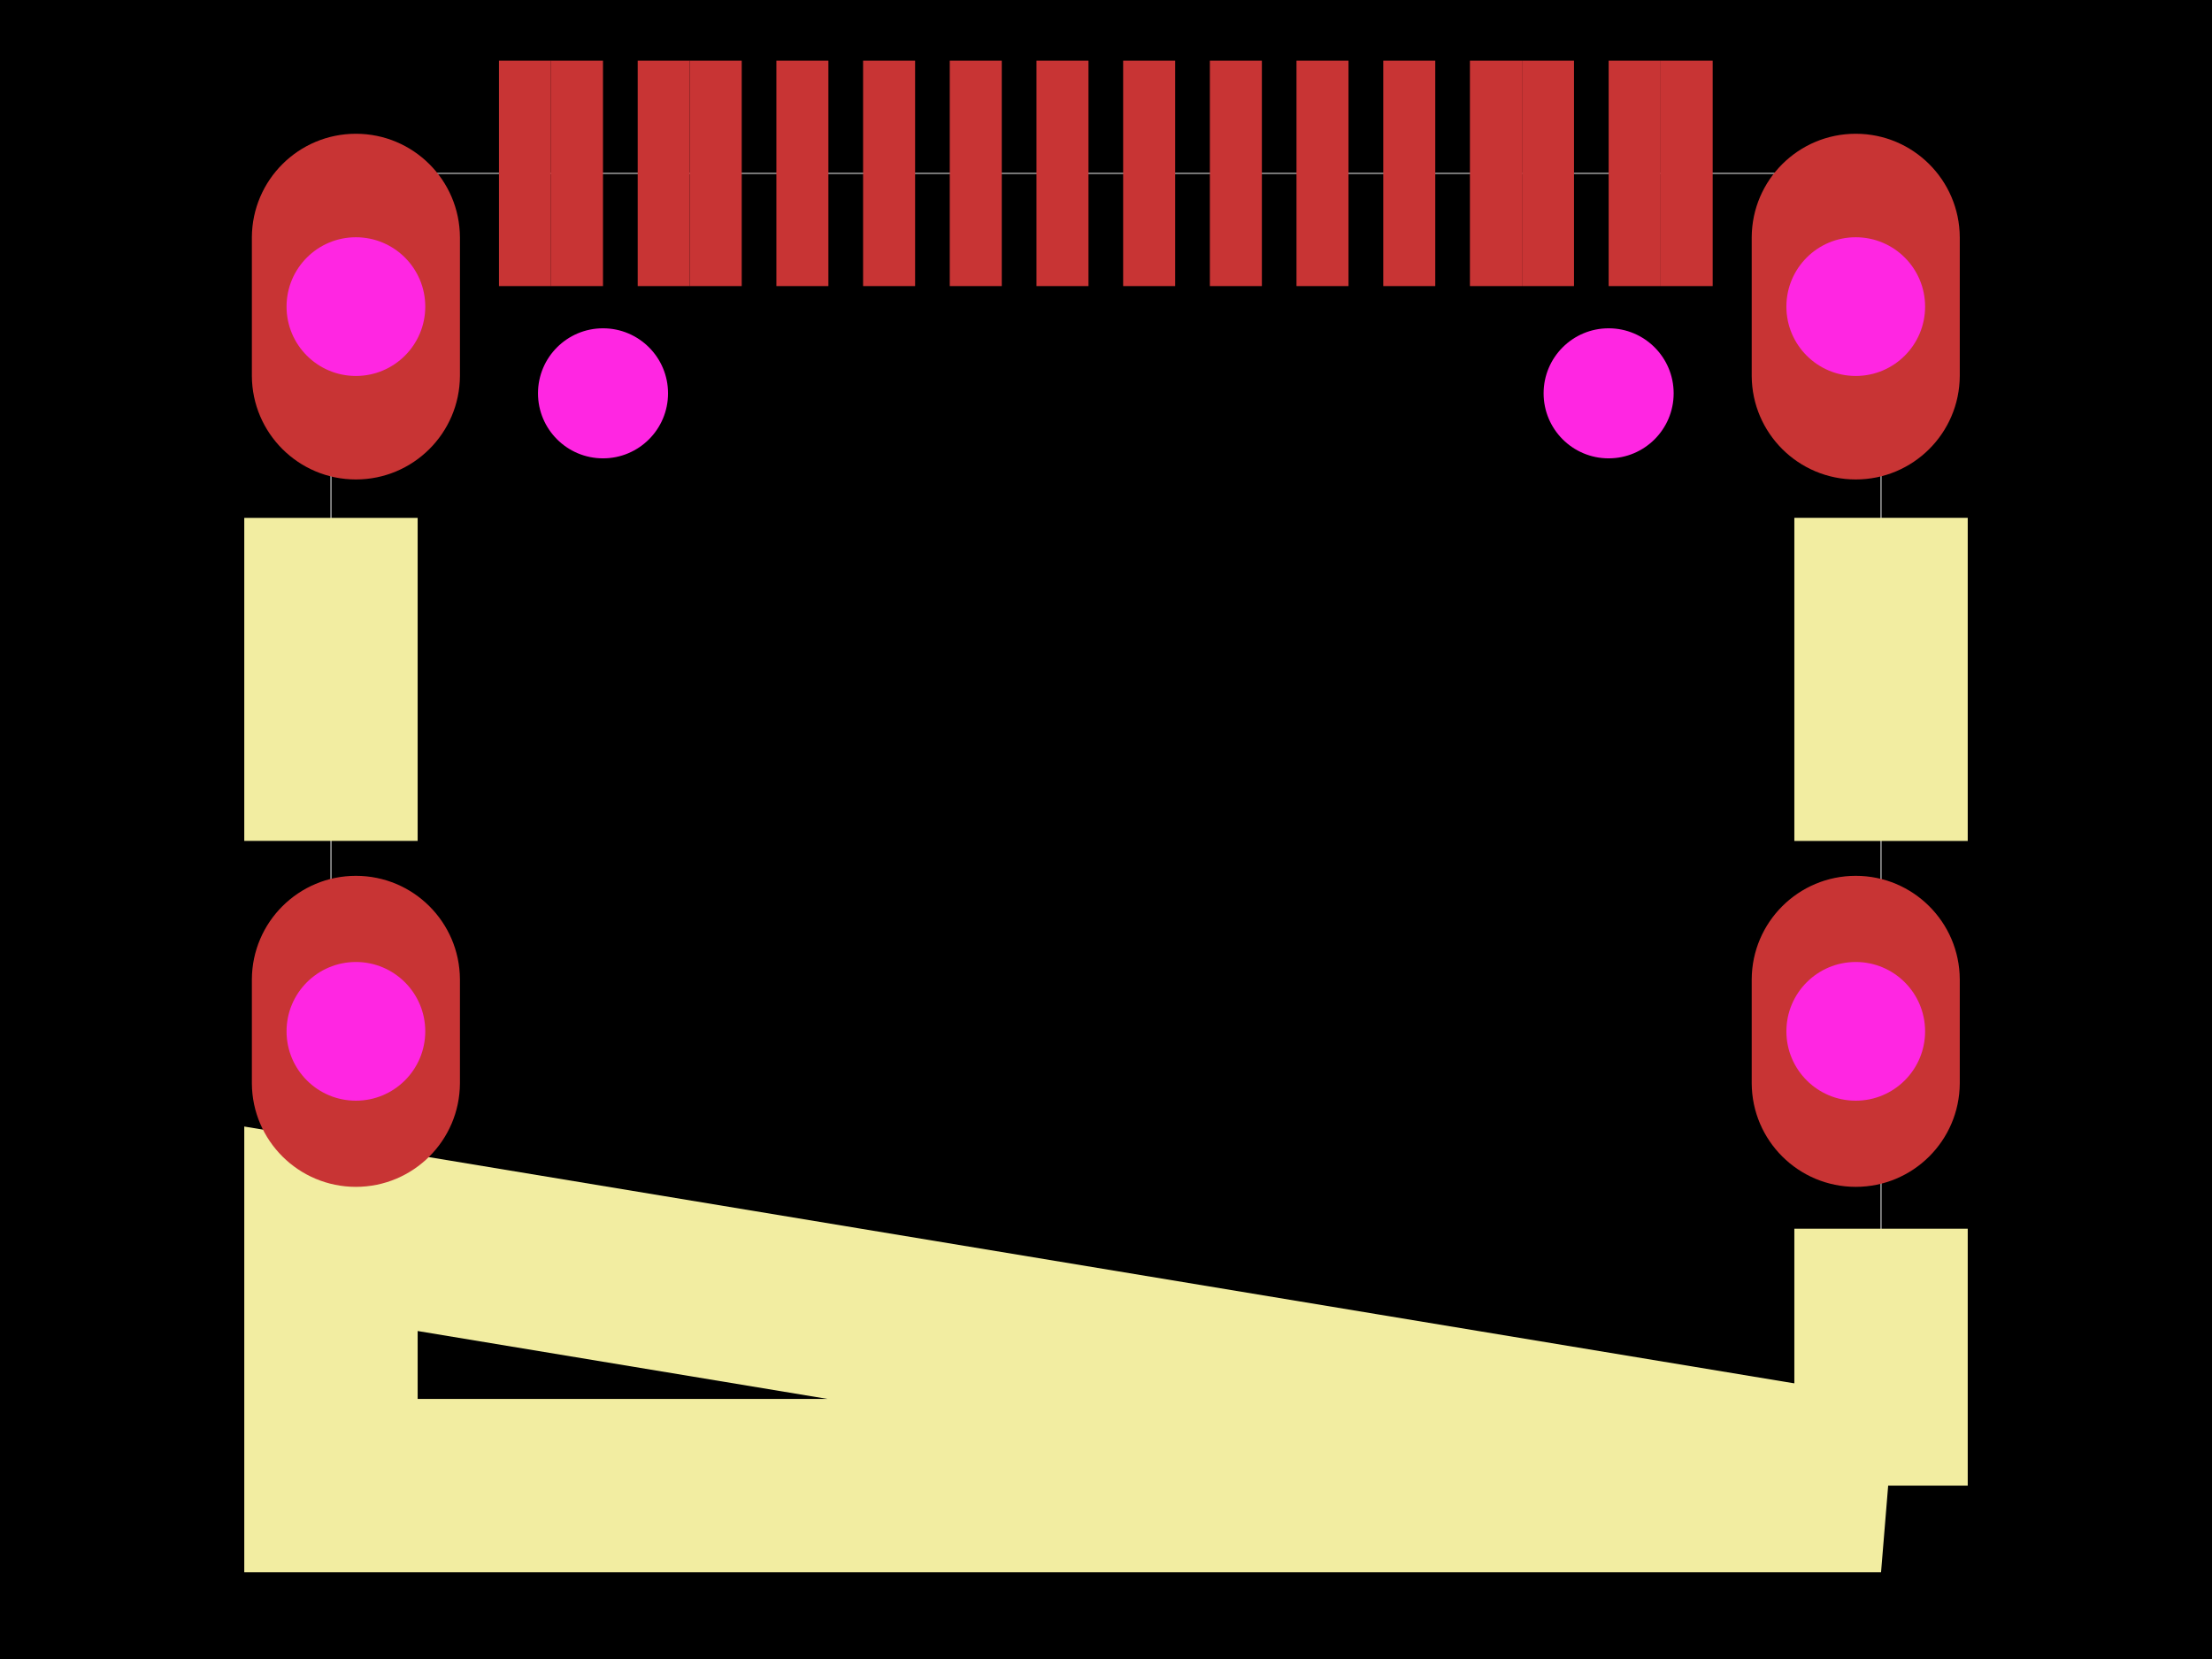
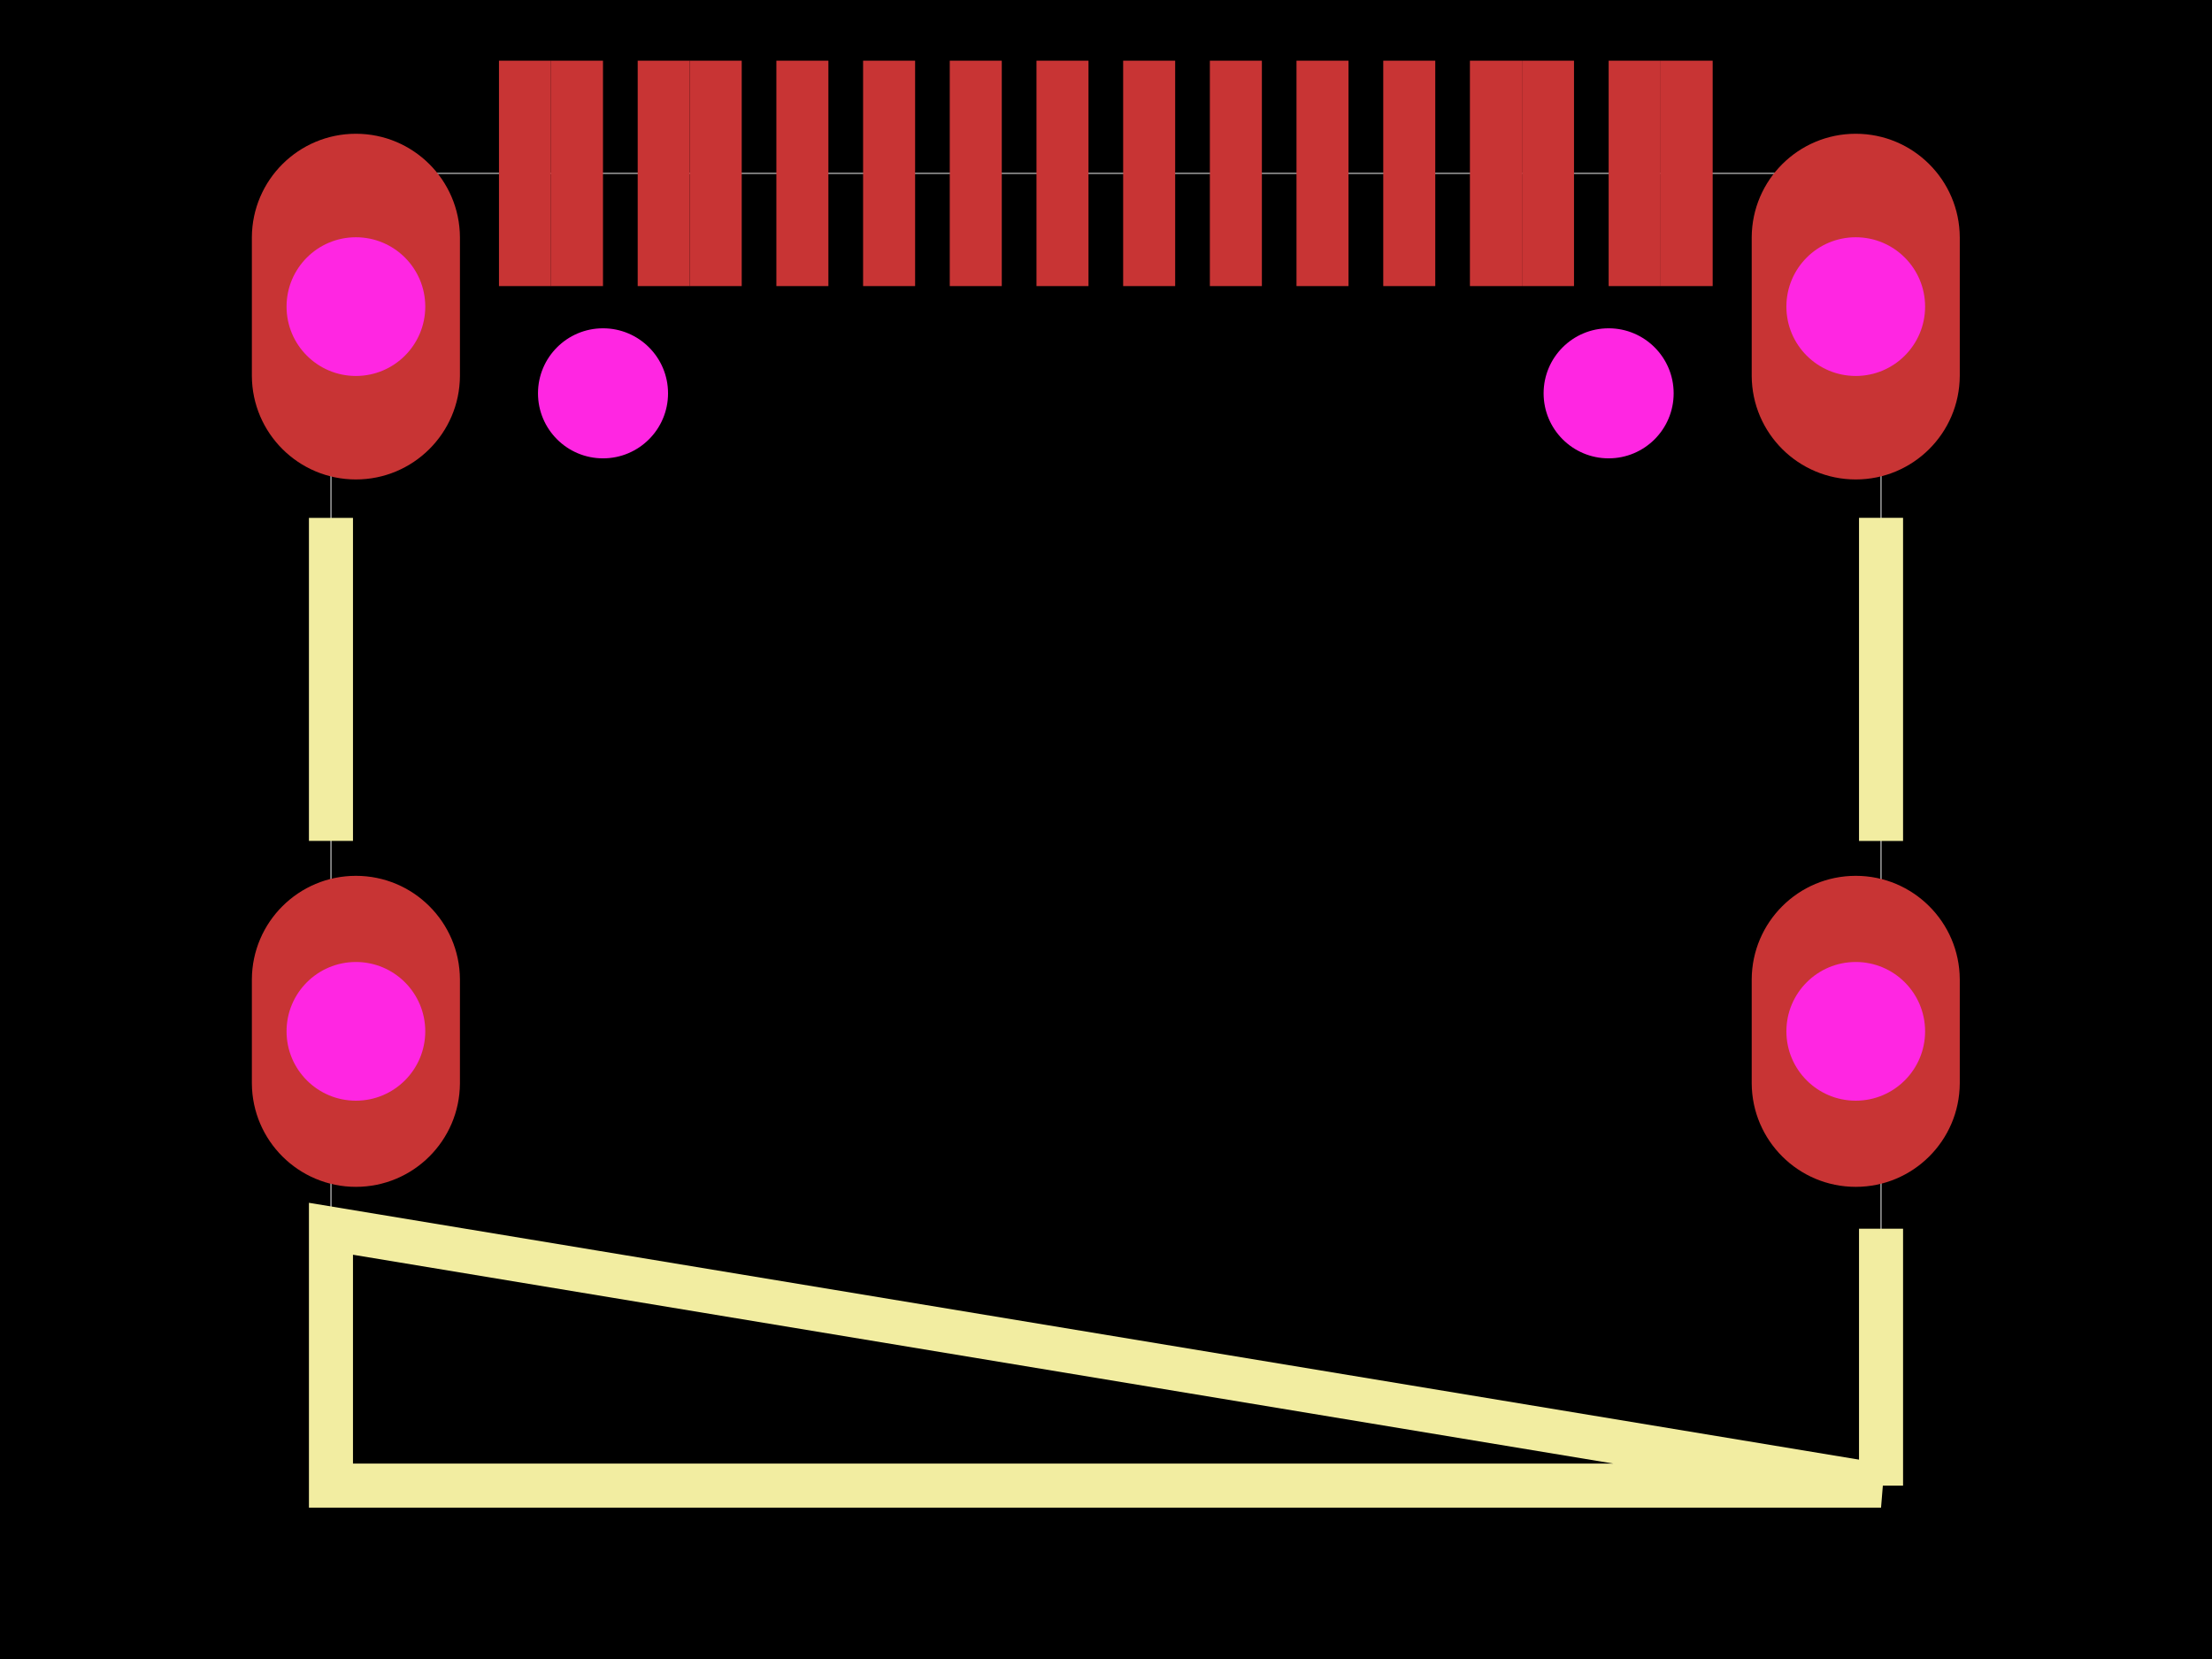
<svg xmlns="http://www.w3.org/2000/svg" width="800" height="600">
  <style>
              .boundary { fill: #000; }
              .pcb-board { fill: none; }
              .pcb-trace { fill: none; }
              .pcb-hole-outer { fill: rgb(200, 52, 52); }
              .pcb-hole-inner { fill: rgb(255, 38, 226); }
              .pcb-pad { }
              .pcb-boundary { fill: none; stroke: #fff; stroke-width: 0.3; }
              .pcb-silkscreen { fill: none; }
              .pcb-silkscreen-top { stroke: #f2eda1; }
              .pcb-silkscreen-bottom { stroke: #f2eda1; }
              .pcb-silkscreen-text { fill: #f2eda1; }
            </style>
  <rect class="boundary" x="0" y="0" width="800" height="600" />
  <rect class="pcb-boundary" x="119.696" y="62.708" width="560.607" height="474.584" />
  <g transform="translate(399.9363, 199.0401) rotate(0) scale(1, -1)">
    <rect class="pcb-component" x="0" y="0" width="0" height="0" />
    <rect class="pcb-component-outline" x="0" y="0" width="0" height="0" />
  </g>
  <rect class="pcb-pad" fill="rgb(200, 52, 52)" x="280.788" y="21.948" width="18.812" height="81.52" />
  <rect class="pcb-pad" fill="rgb(200, 52, 52)" x="312.149" y="21.948" width="18.812" height="81.52" />
  <rect class="pcb-pad" fill="rgb(200, 52, 52)" x="343.495" y="21.948" width="18.812" height="81.52" />
  <rect class="pcb-pad" fill="rgb(200, 52, 52)" x="374.857" y="21.948" width="18.812" height="81.52" />
  <rect class="pcb-pad" fill="rgb(200, 52, 52)" x="406.203" y="21.948" width="18.812" height="81.52" />
  <rect class="pcb-pad" fill="rgb(200, 52, 52)" x="437.565" y="21.948" width="18.812" height="81.52" />
  <rect class="pcb-pad" fill="rgb(200, 52, 52)" x="468.895" y="21.948" width="18.812" height="81.52" />
  <rect class="pcb-pad" fill="rgb(200, 52, 52)" x="500.273" y="21.948" width="18.812" height="81.52" />
  <rect class="pcb-pad" fill="rgb(200, 52, 52)" x="180.459" y="21.948" width="18.812" height="81.52" />
  <rect class="pcb-pad" fill="rgb(200, 52, 52)" x="199.269" y="21.948" width="18.812" height="81.52" />
  <rect class="pcb-pad" fill="rgb(200, 52, 52)" x="230.631" y="21.948" width="18.812" height="81.52" />
  <rect class="pcb-pad" fill="rgb(200, 52, 52)" x="249.442" y="21.948" width="18.812" height="81.52" />
  <rect class="pcb-pad" fill="rgb(200, 52, 52)" x="531.618" y="21.948" width="18.812" height="81.52" />
  <rect class="pcb-pad" fill="rgb(200, 52, 52)" x="550.445" y="21.948" width="18.812" height="81.52" />
  <rect class="pcb-pad" fill="rgb(200, 52, 52)" x="581.791" y="21.948" width="18.812" height="81.52" />
  <rect class="pcb-pad" fill="rgb(200, 52, 52)" x="600.602" y="21.948" width="18.812" height="81.52" />
-   <path class="pcb-silkscreen pcb-silkscreen-top" d="M 119.696 304.121 L 119.696 187.301 Z" stroke-width="62.708" data-pcb-component-id="pcb_component_1" data-pcb-silkscreen-path-id="pcb_silkscreen_path_25" />
-   <path class="pcb-silkscreen pcb-silkscreen-top" d="M 680.304 537.292 L 119.696 537.292 L 119.696 444.403 Z" stroke-width="62.708" data-pcb-component-id="pcb_component_1" data-pcb-silkscreen-path-id="pcb_silkscreen_path_26" />
-   <path class="pcb-silkscreen pcb-silkscreen-top" d="M 680.304 304.143 L 680.304 187.279 Z" stroke-width="62.708" data-pcb-component-id="pcb_component_1" data-pcb-silkscreen-path-id="pcb_silkscreen_path_27" />
-   <path class="pcb-silkscreen pcb-silkscreen-top" d="M 680.304 537.292 L 680.304 444.381 Z" stroke-width="62.708" data-pcb-component-id="pcb_component_1" data-pcb-silkscreen-path-id="pcb_silkscreen_path_28" />
+   <path class="pcb-silkscreen pcb-silkscreen-top" d="M 119.696 304.121 L 119.696 187.301 Z" stroke-width="15.928" data-pcb-component-id="pcb_component_1" data-pcb-silkscreen-path-id="pcb_silkscreen_path_25" />
+   <path class="pcb-silkscreen pcb-silkscreen-top" d="M 680.304 537.292 L 119.696 537.292 L 119.696 444.403 Z" stroke-width="15.928" data-pcb-component-id="pcb_component_1" data-pcb-silkscreen-path-id="pcb_silkscreen_path_26" />
+   <path class="pcb-silkscreen pcb-silkscreen-top" d="M 680.304 304.143 L 680.304 187.279 Z" stroke-width="15.928" data-pcb-component-id="pcb_component_1" data-pcb-silkscreen-path-id="pcb_silkscreen_path_27" />
+   <path class="pcb-silkscreen pcb-silkscreen-top" d="M 680.304 537.292 L 680.304 444.381 Z" stroke-width="15.928" data-pcb-component-id="pcb_component_1" data-pcb-silkscreen-path-id="pcb_silkscreen_path_28" />
  <g>
    <path class="pcb-hole-outer" d="M633.53,354.185 v37.625 a37.625,37.625 0 0 0 75.249,0 v-37.625 a37.625,37.625 0 0 0 -75.249,0 z" />
    <path class="pcb-hole-inner" d="M646.072,372.997 v0 a25.083,25.083 0 0 0 50.166,0 v-0 a25.083,25.083 0 0 0 -50.166,0 z" />
  </g>
  <g>
    <path class="pcb-hole-outer" d="M633.53,85.806 v50.166 a37.625,37.625 0 0 0 75.249,0 v-50.166 a37.625,37.625 0 0 0 -75.249,0 z" />
    <path class="pcb-hole-inner" d="M646.072,110.889 v0 a25.083,25.083 0 0 0 50.166,0 v-0 a25.083,25.083 0 0 0 -50.166,0 z" />
  </g>
  <g>
    <path class="pcb-hole-outer" d="M91.093,85.806 v50.166 a37.625,37.625 0 0 0 75.249,0 v-50.166 a37.625,37.625 0 0 0 -75.249,0 z" />
    <path class="pcb-hole-inner" d="M103.635,110.889 v0 a25.083,25.083 0 0 0 50.166,0 v-0 a25.083,25.083 0 0 0 -50.166,0 z" />
  </g>
  <g>
    <path class="pcb-hole-outer" d="M91.093,354.185 v37.625 a37.625,37.625 0 0 0 75.249,0 v-37.625 a37.625,37.625 0 0 0 -75.249,0 z" />
    <path class="pcb-hole-inner" d="M103.635,372.997 v0 a25.083,25.083 0 0 0 50.166,0 v-0 a25.083,25.083 0 0 0 -50.166,0 z" />
  </g>
  <circle class="pcb-hole" cx="218.089" cy="142.251" r="23.516" fill="#FF26E2" />
  <circle class="pcb-hole" cx="581.784" cy="142.251" r="23.516" fill="#FF26E2" />
</svg>
